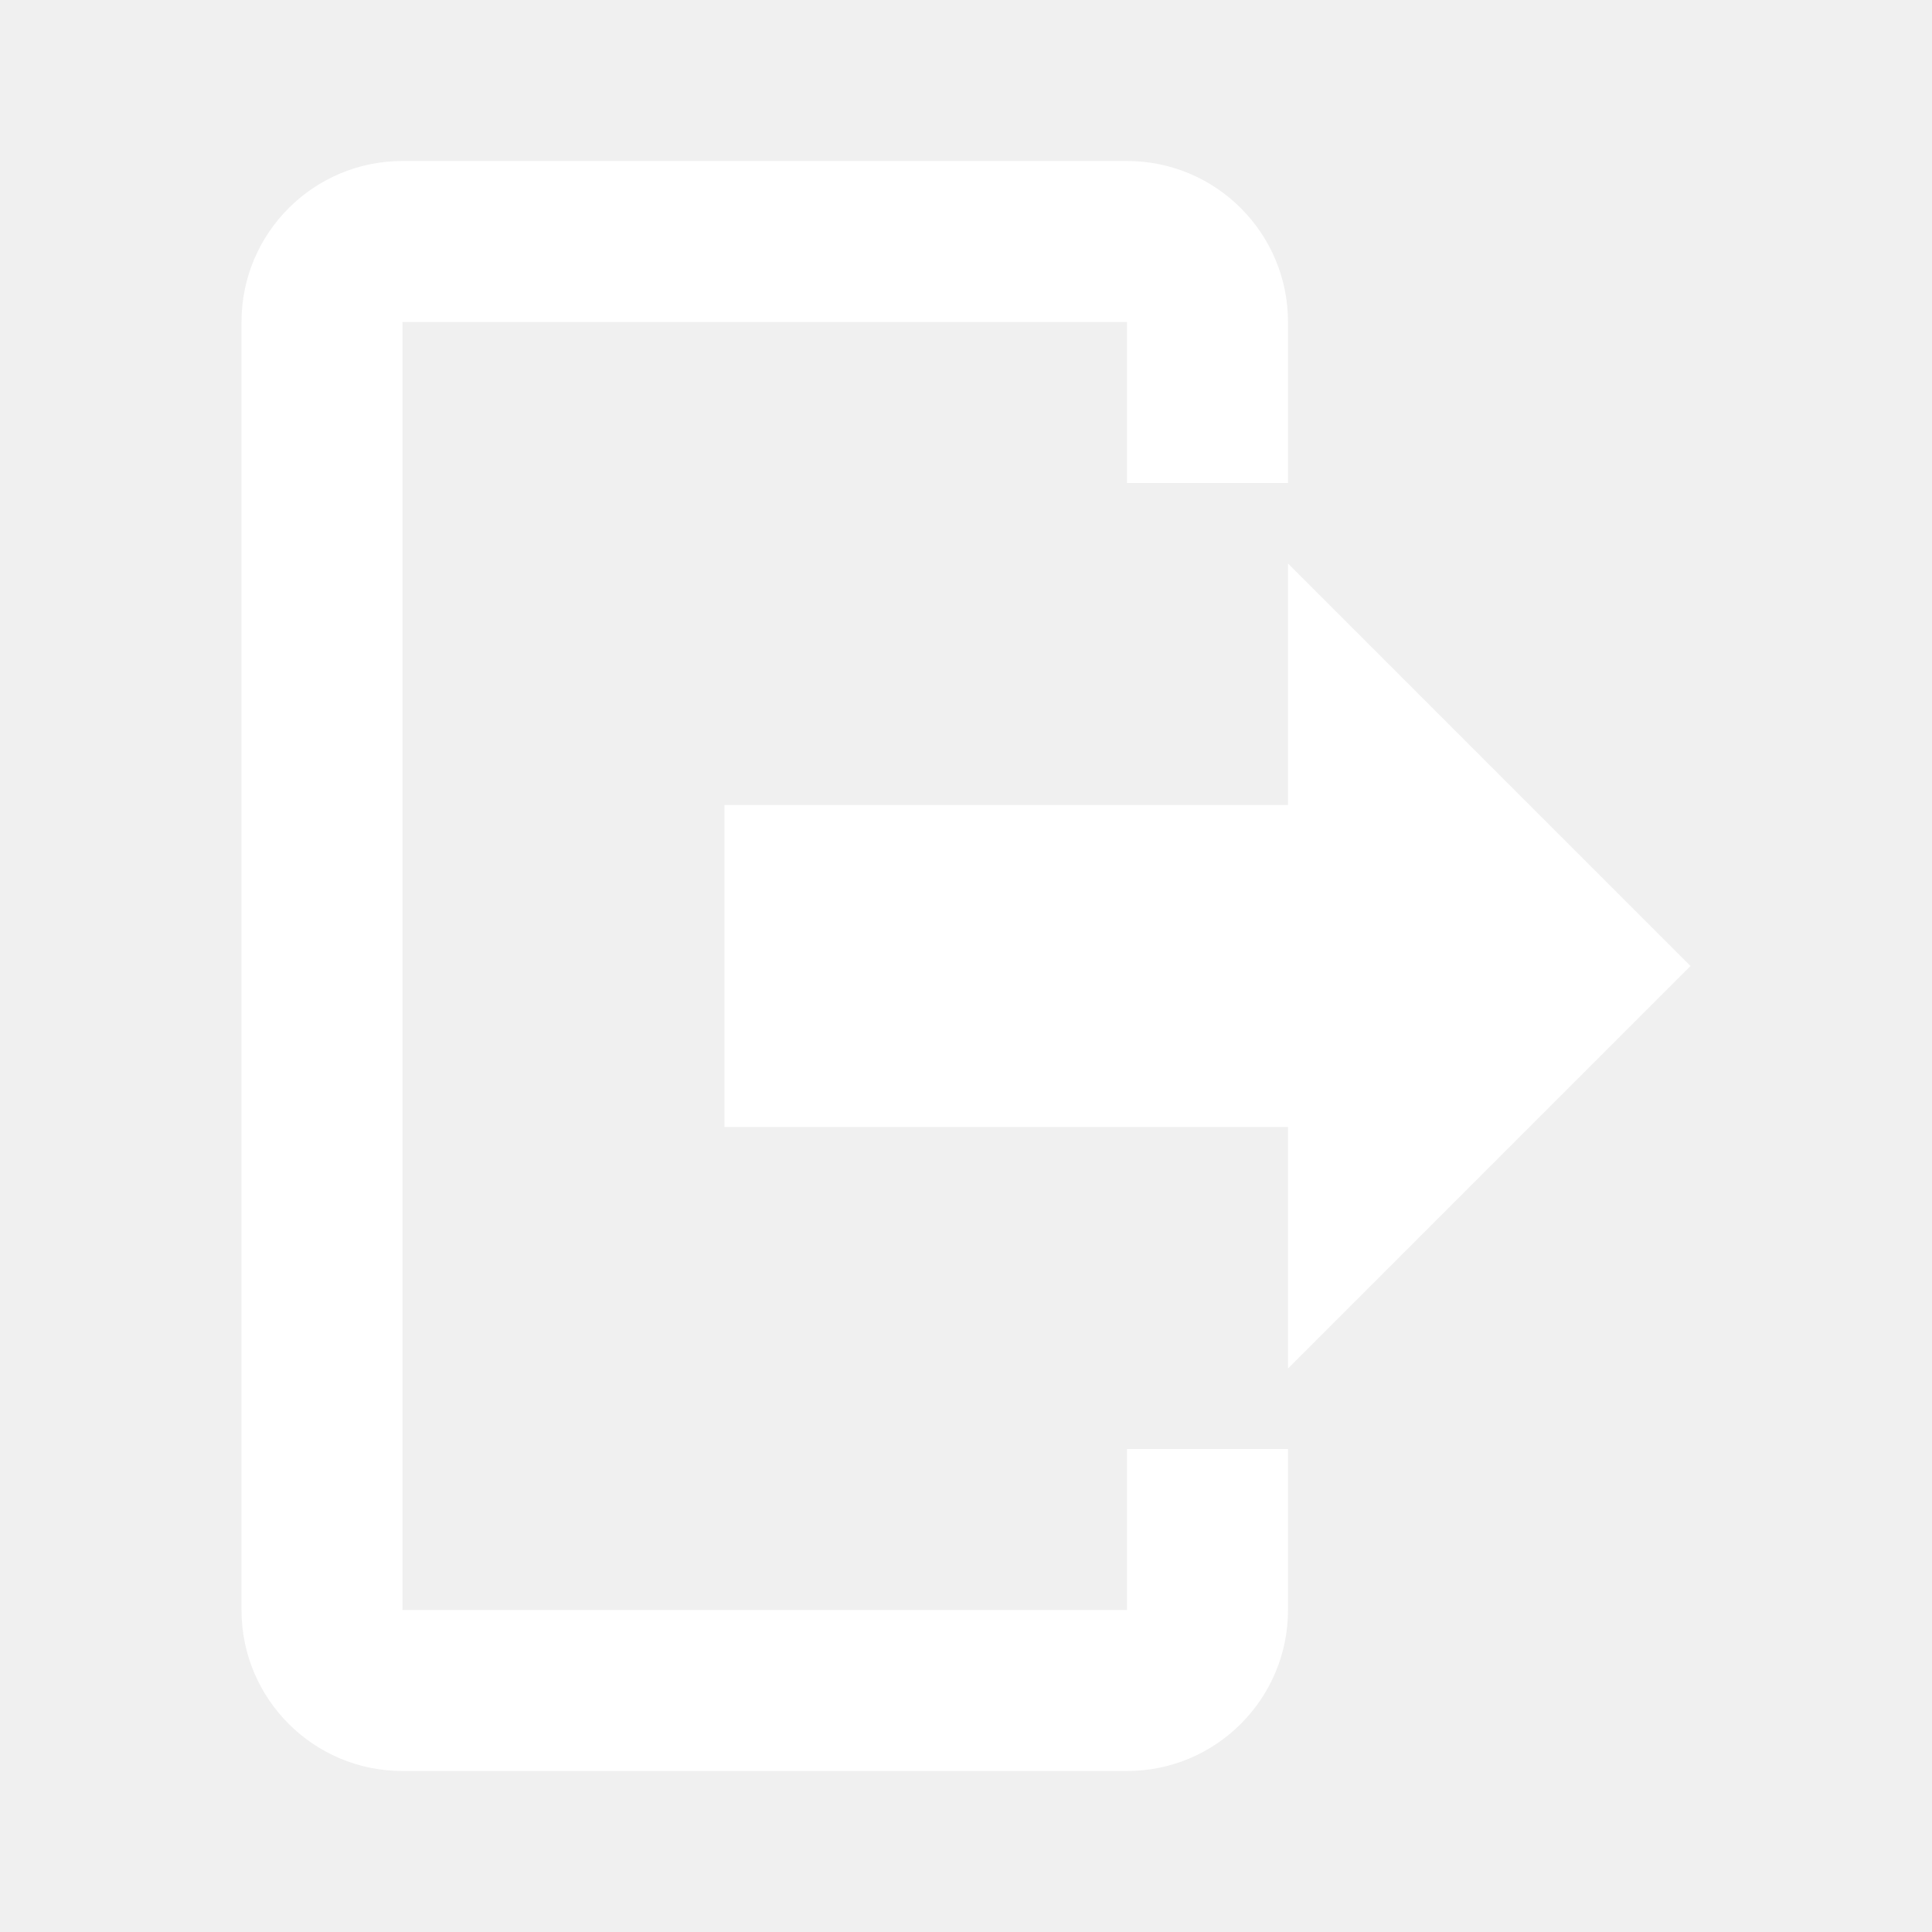
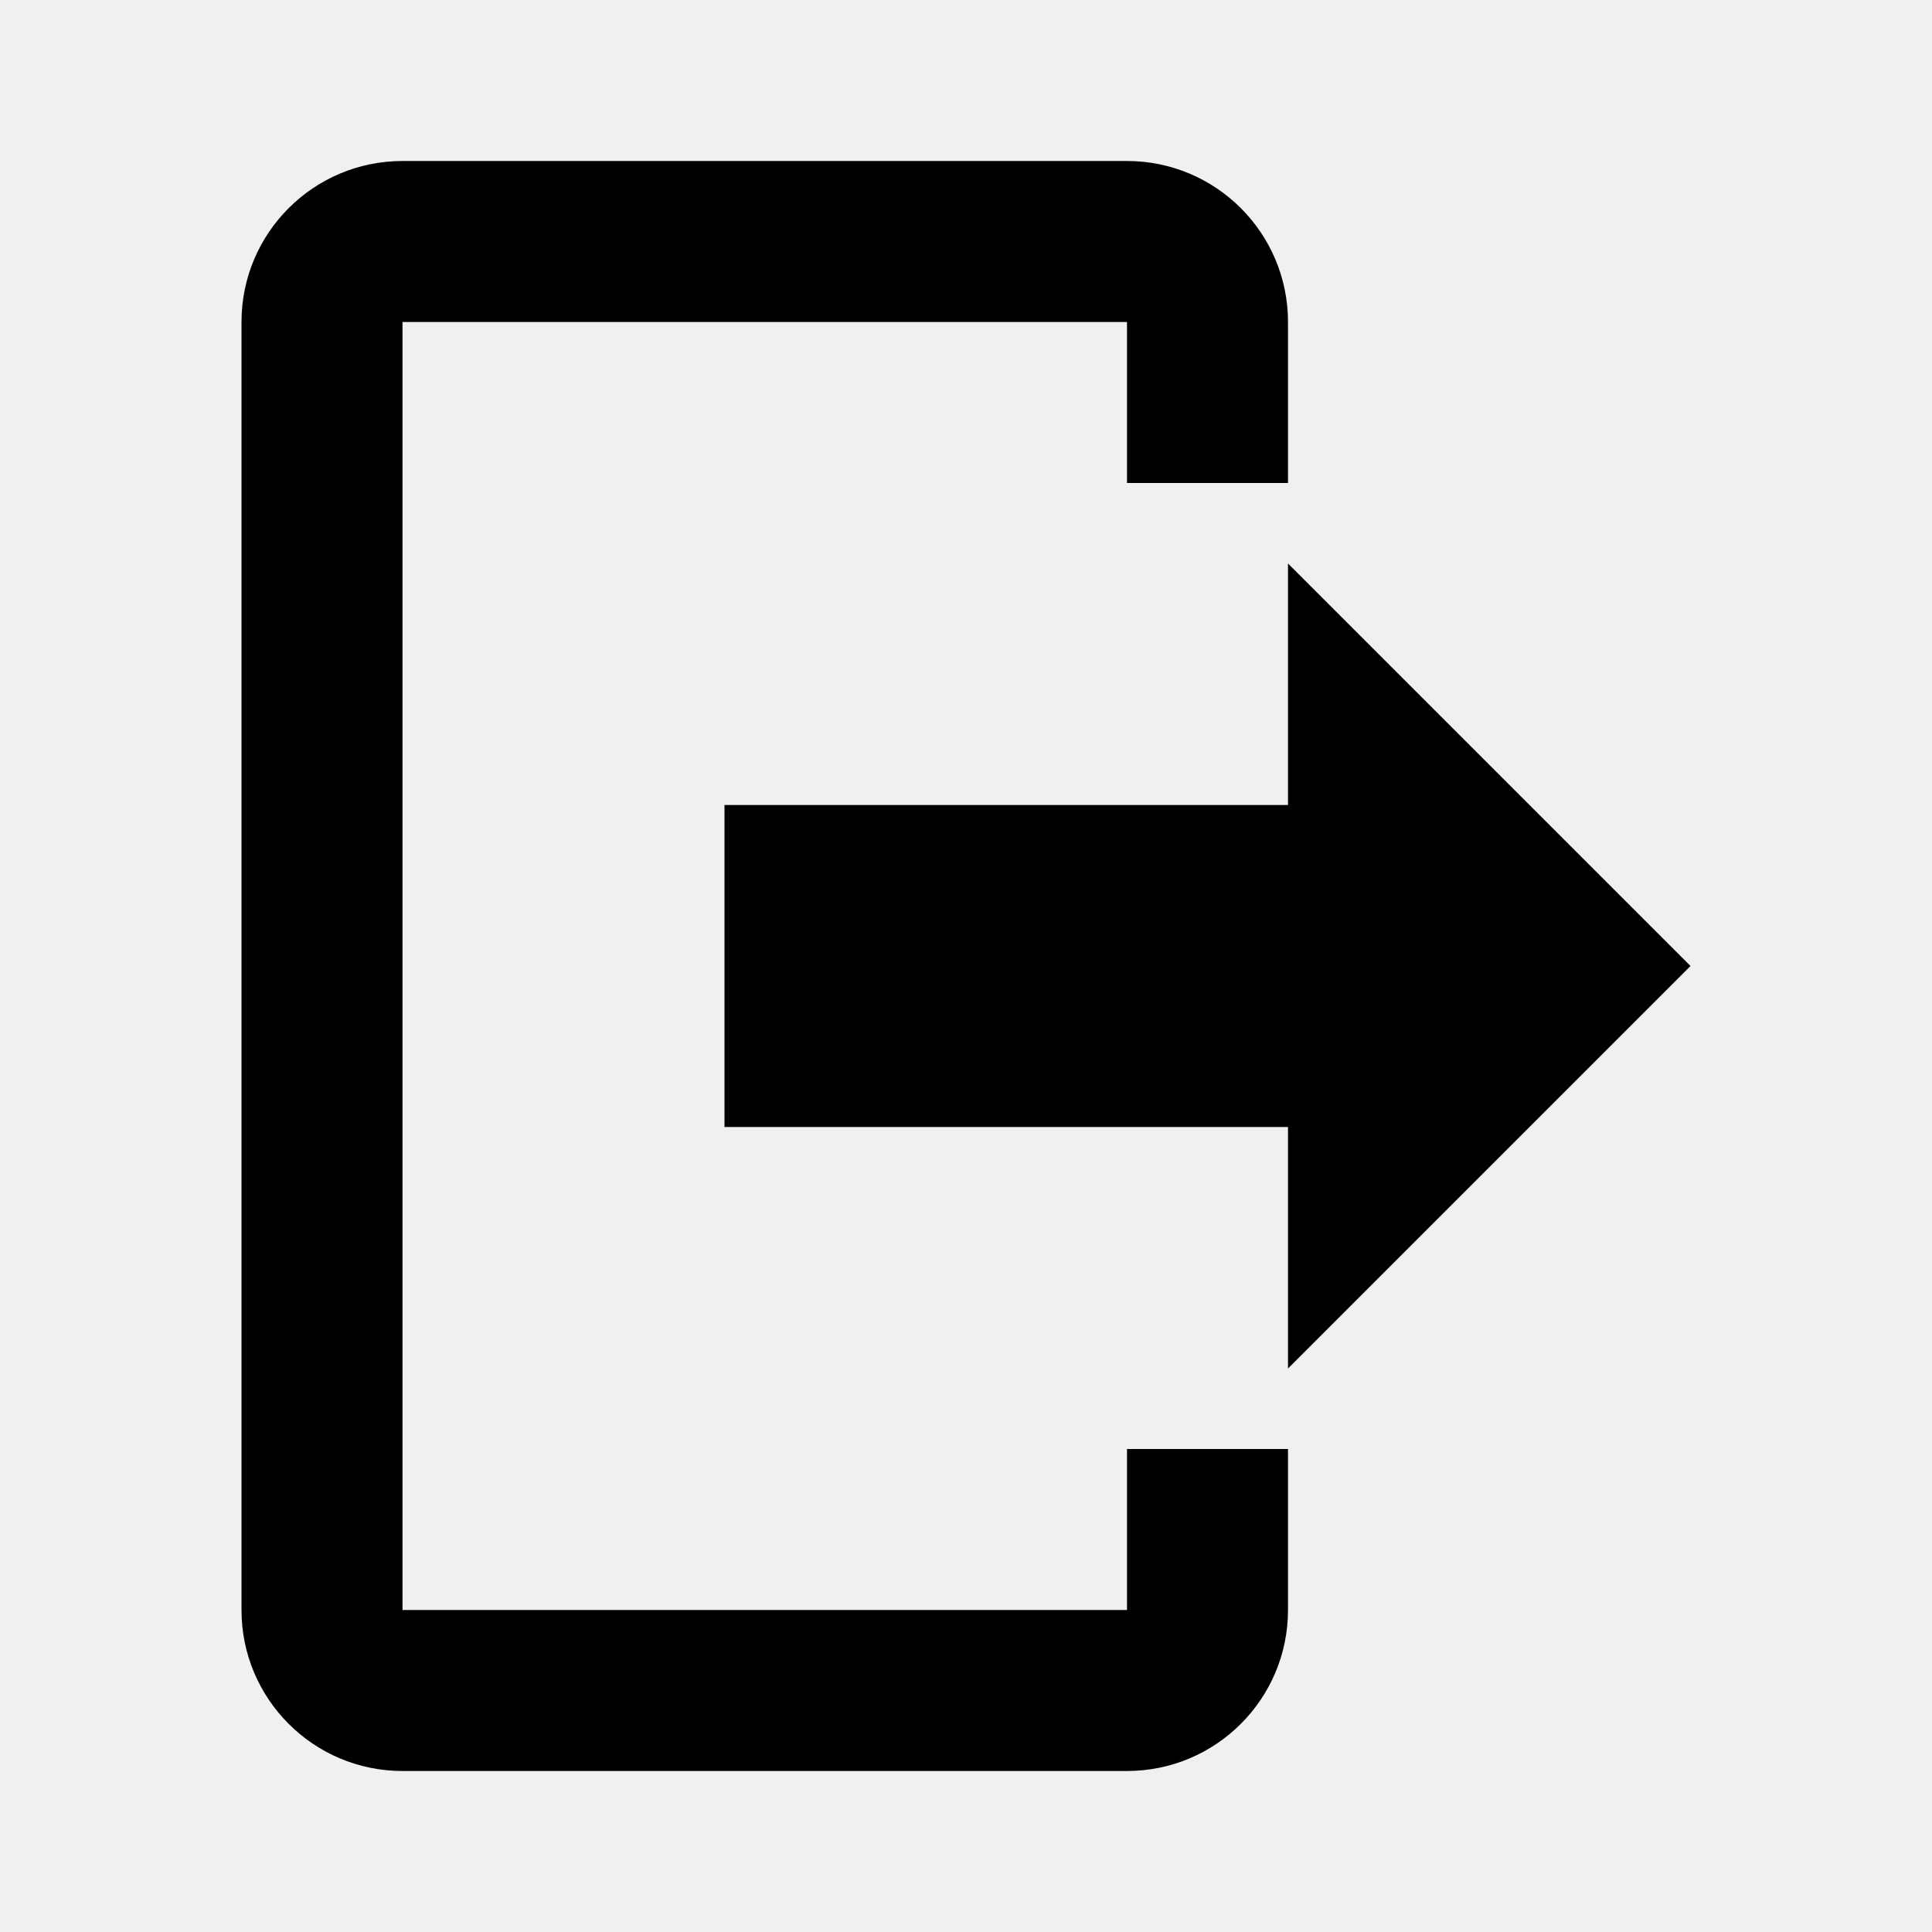
<svg xmlns="http://www.w3.org/2000/svg" viewBox="0 0 24 24">
-   <path fill="#FFFFFF" d="M16,17V14H9V10H16V7L21,12L16,17M14,2A2,2 0 0,1 16,4V6H14V4H5V20H14V18H16V20A2,2 0 0,1 14,22H5A2,2 0 0,1 3,20V4A2,2 0 0,1 5,2H14Z" />
+   <path d="M16,17V14H9V10H16V7L21,12L16,17M14,2A2,2 0 0,1 16,4V6H14V4H5V20H14V18H16V20A2,2 0 0,1 14,22H5A2,2 0 0,1 3,20V4A2,2 0 0,1 5,2H14Z" />
</svg>
